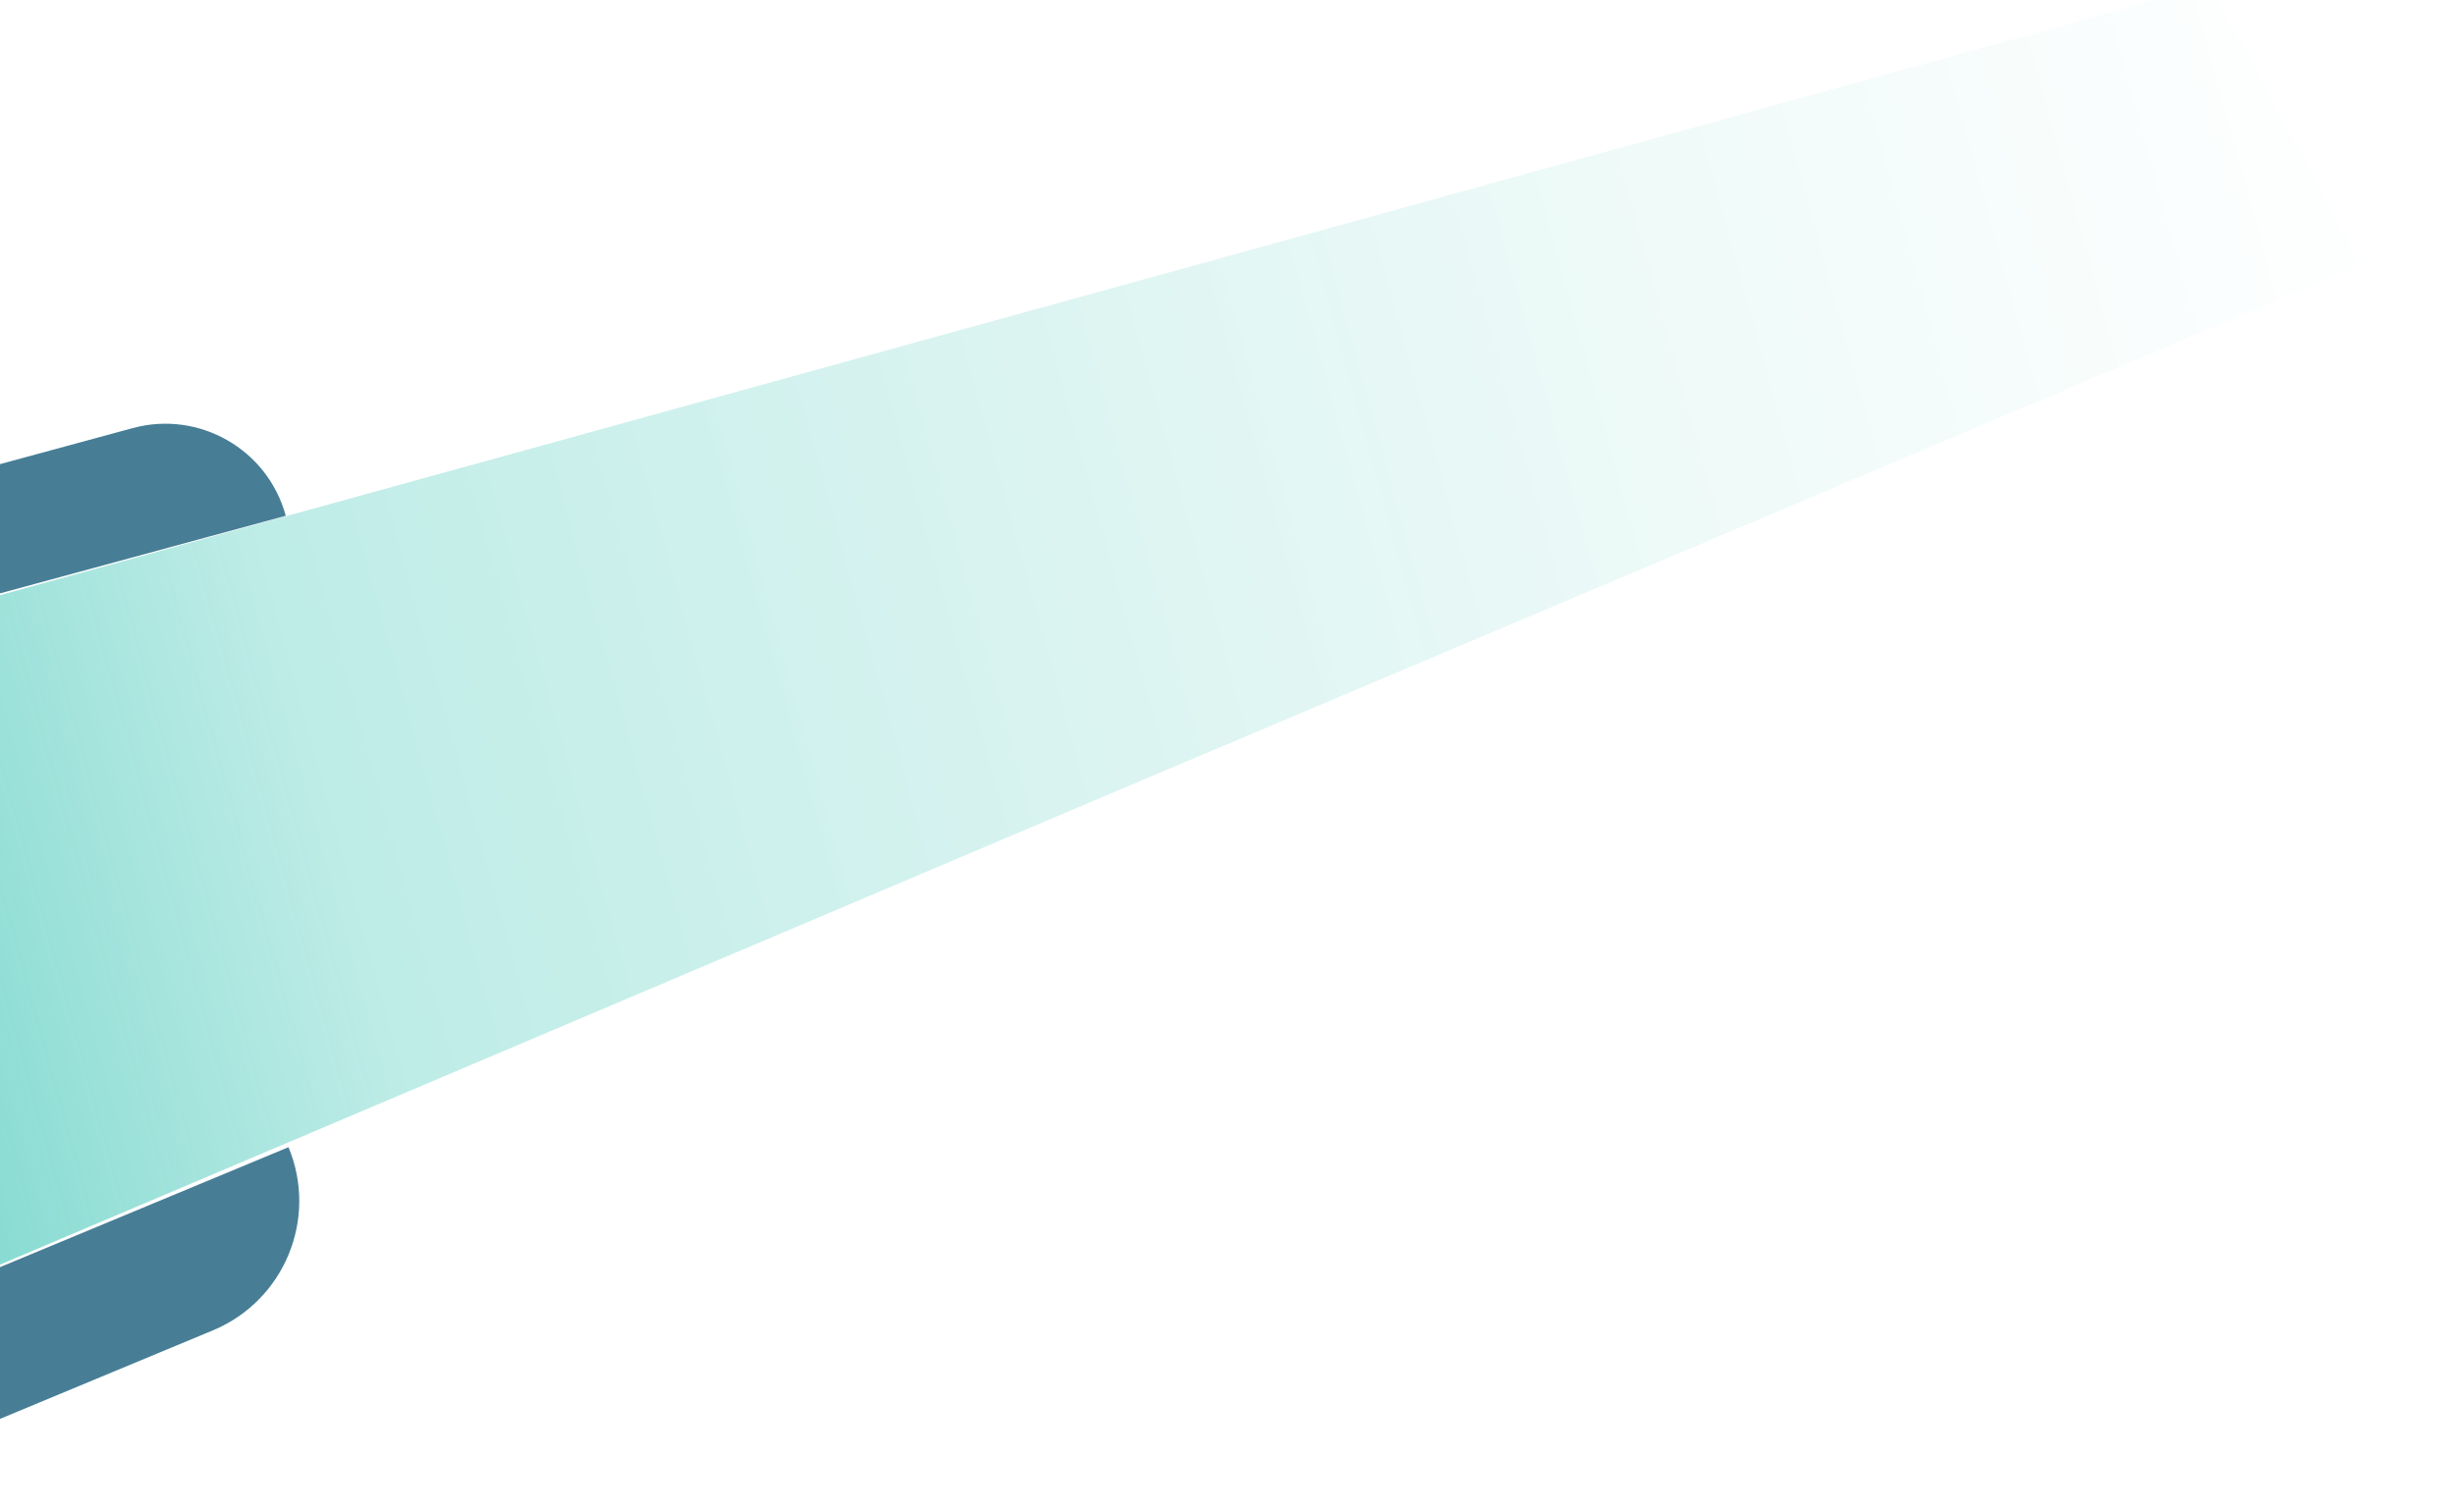
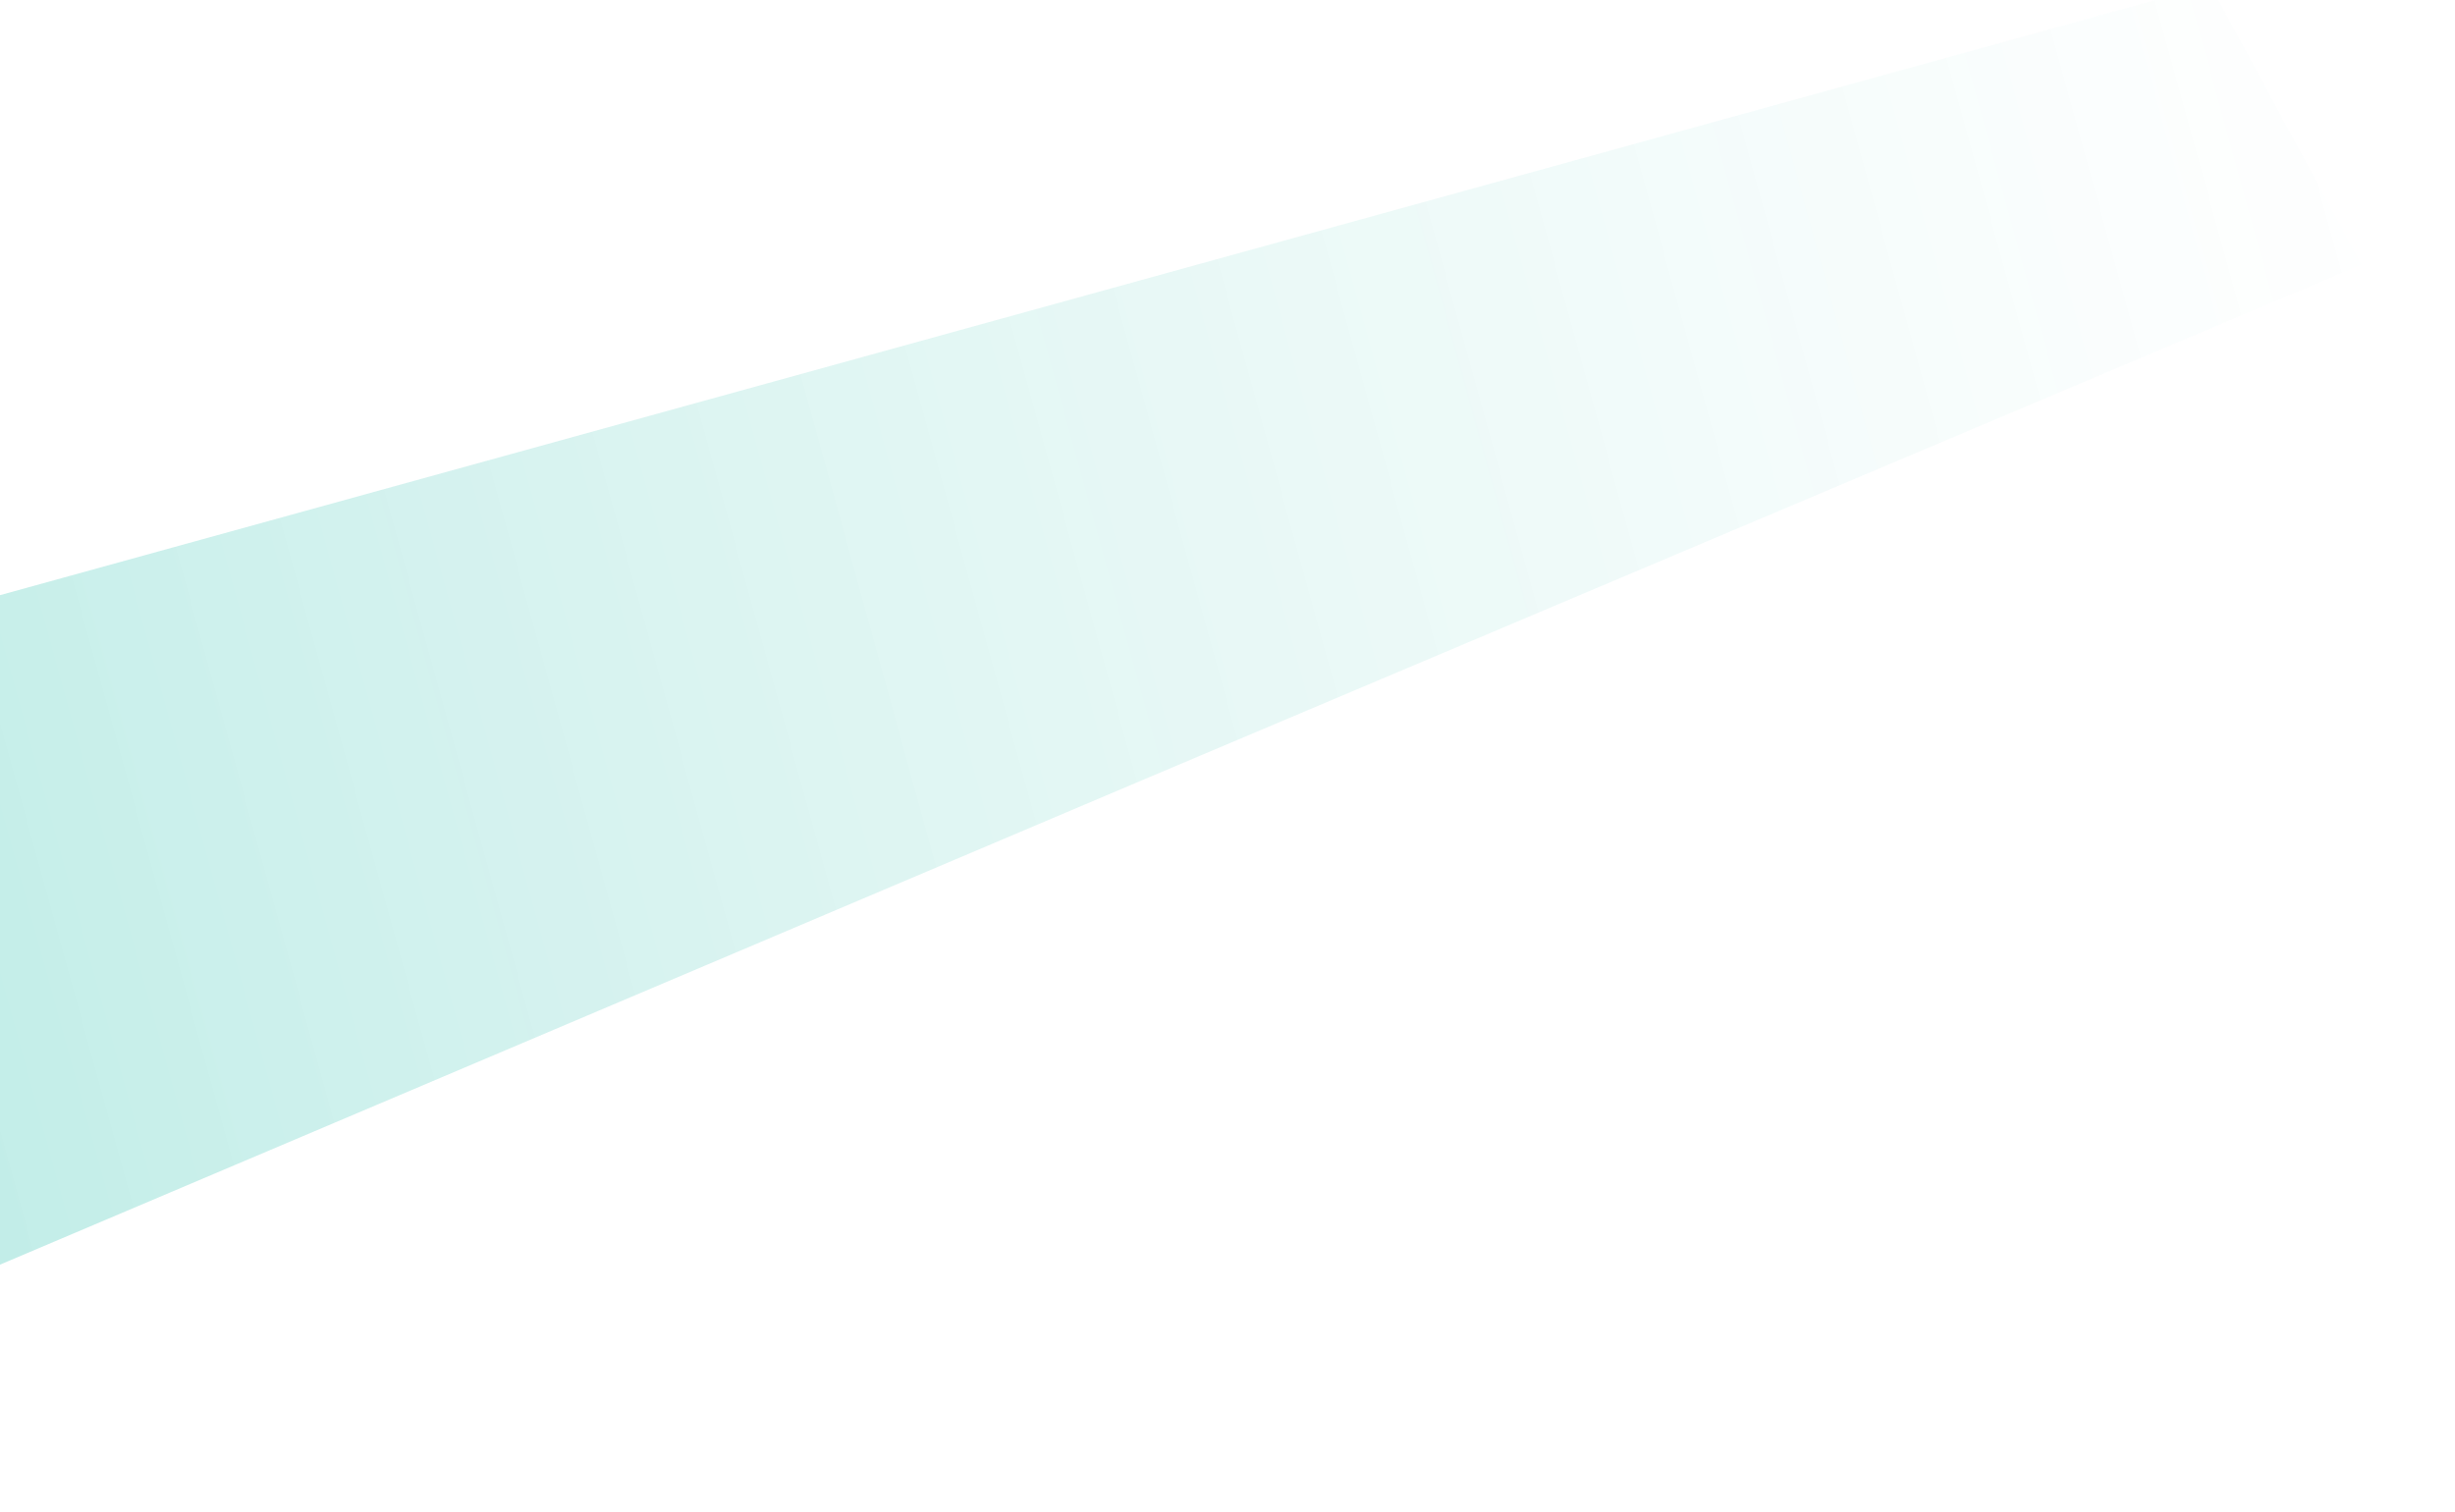
<svg xmlns="http://www.w3.org/2000/svg" width="1369" height="843" viewBox="0 0 1369 843" fill="none">
  <style>
+     filter: brightness(1.3);
+     transform: scale(2);
+     transform-origin: 0rem 0rem;
+ 
    .colorMode1 {
      fill: #477E96
    }

    .colorMode2 {
-       stop-color: #00B39F
+       stop-color: #00B39F;
+       offset: 0.511;
    }

    .colorMode3 {
      stop-color: #fff
    }

    filter: brightness(1.3);
    transform: scale(2);
    transform-origin: 0rem 0rem;
  </style>
  <path d="M-61.713 731.517L638.482 434.484L1316.85 147.558L1232.48 -8.404L-181 381.936L-124.545 538.731L-61.713 731.517Z" fill="url(#paint0_linear_12290_16902)" />
  <path d="M-150.6 299.753L73.985 238.772C111.064 228.704 149.285 250.601 159.353 287.681V287.681L-132.37 366.891L-150.6 299.753Z" class="colorMode1" />
  <path d="M-123.461 842.714L118.734 741.986C158.58 725.414 177.448 679.678 160.876 639.831V639.831L-153.467 770.565L-123.461 842.714Z" class="colorMode1" />
  <defs>
    <linearGradient id="paint0_linear_12290_16902" x1="-131.779" y1="560.173" x2="1349.54" y2="152.299" gradientUnits="userSpaceOnUse">
      <stop stop-color="#00B39F" stop-opacity="0.54" />
-       <stop offset="0.211" class="colorMode2" stop-opacity="0.26" />
+       <stop class="colorMode2" stop-opacity="0.26" />
      <stop offset="1" class="colorMode3" stop-opacity="0.16" />
    </linearGradient>
  </defs>
</svg>
